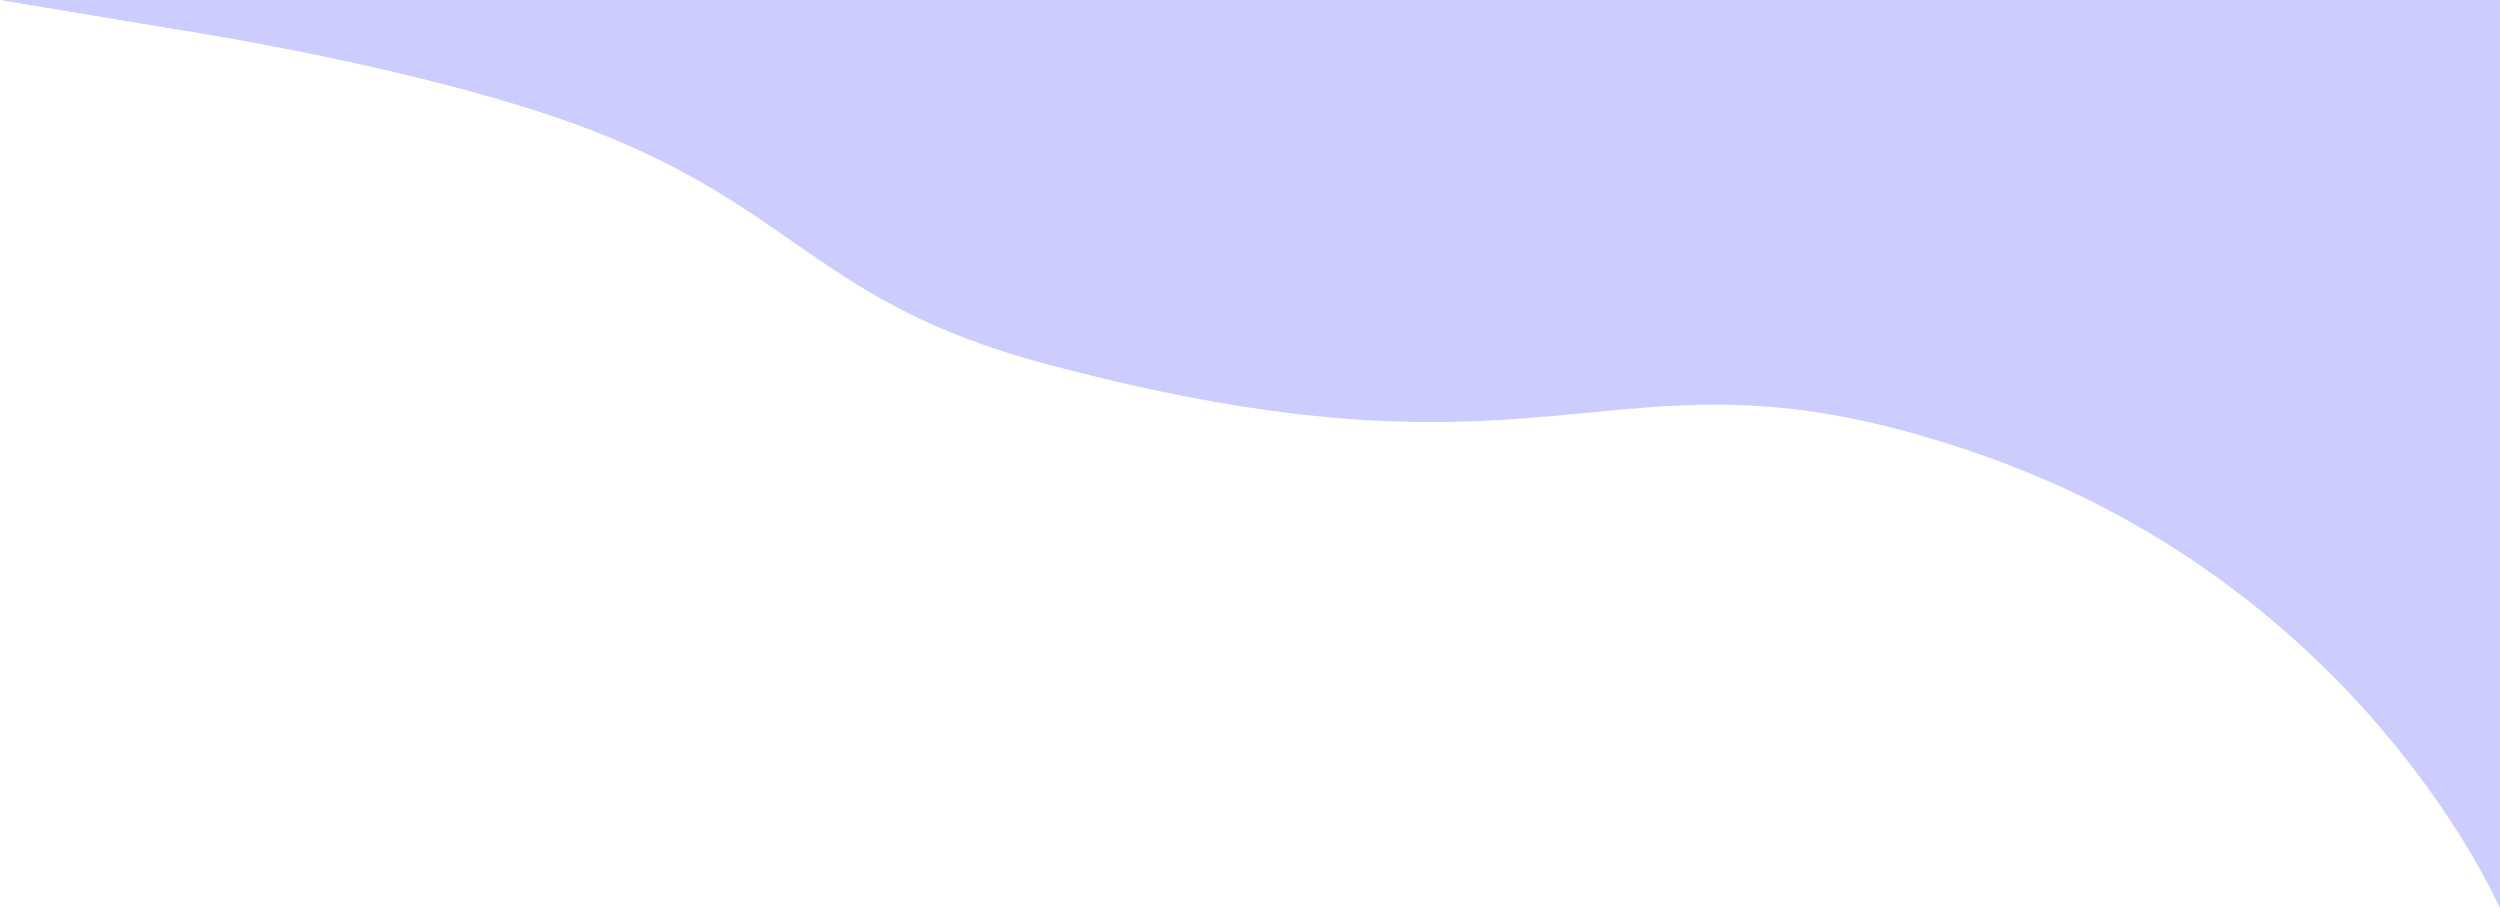
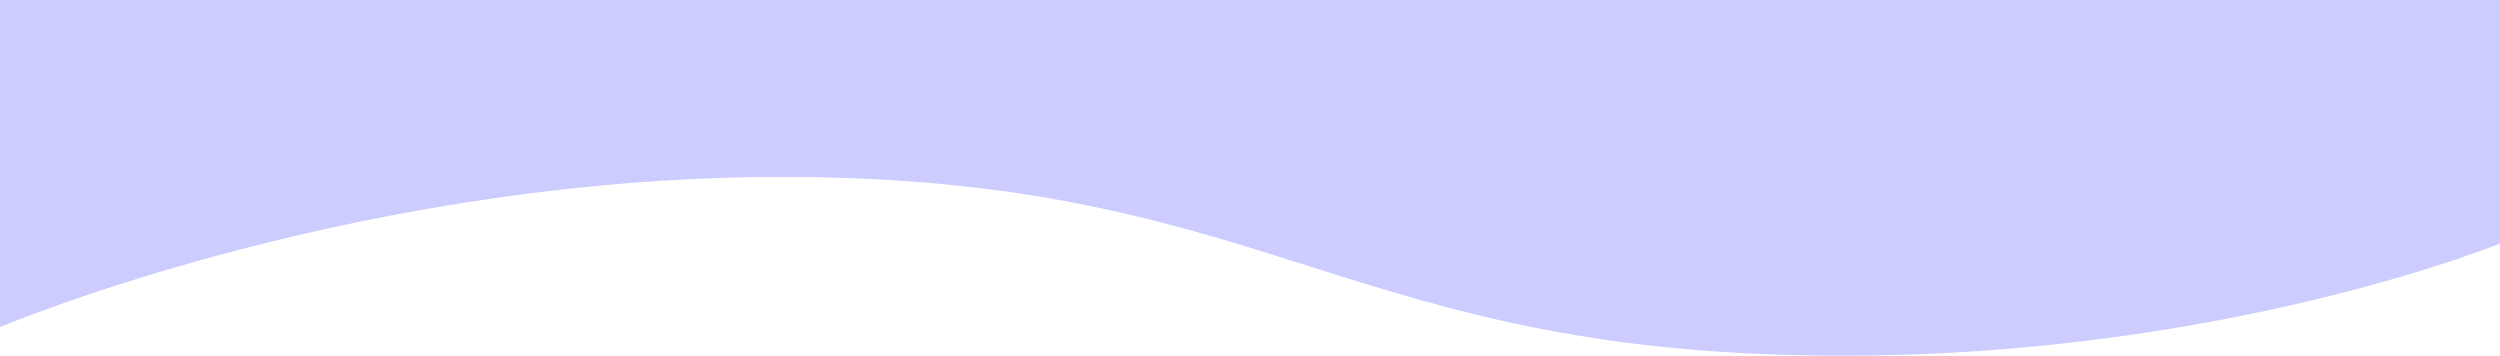
- <svg xmlns="http://www.w3.org/2000/svg" width="1364.432" height="495.808" viewBox="0 0 1364.432 495.808">
-   <path id="searching-page-path" d="M518.588,1207.3l99.554,16.6s134.9,20.588,222.347,54.129c112.695,43.223,125,94.658,247.823,127.6,293.842,78.819,308.033-22.247,514.223,50.851s280.485,246.626,280.485,246.626V1207.3Z" transform="translate(-518.588 -1207.299)" fill="#ccf" />
+ <svg xmlns="http://www.w3.org/2000/svg" width="1920" height="273.187" viewBox="0 0 1920 273.187">
+   <path id="searching-page-path" d="M341.47,605.892S624.948,485.455,964.079,490.655s409.565,123.267,733.913,136.019,563.478-85.012,563.478-85.012V354.634h-1920Z" transform="translate(-341.47 -354.634)" fill="#ccf" />
</svg>
